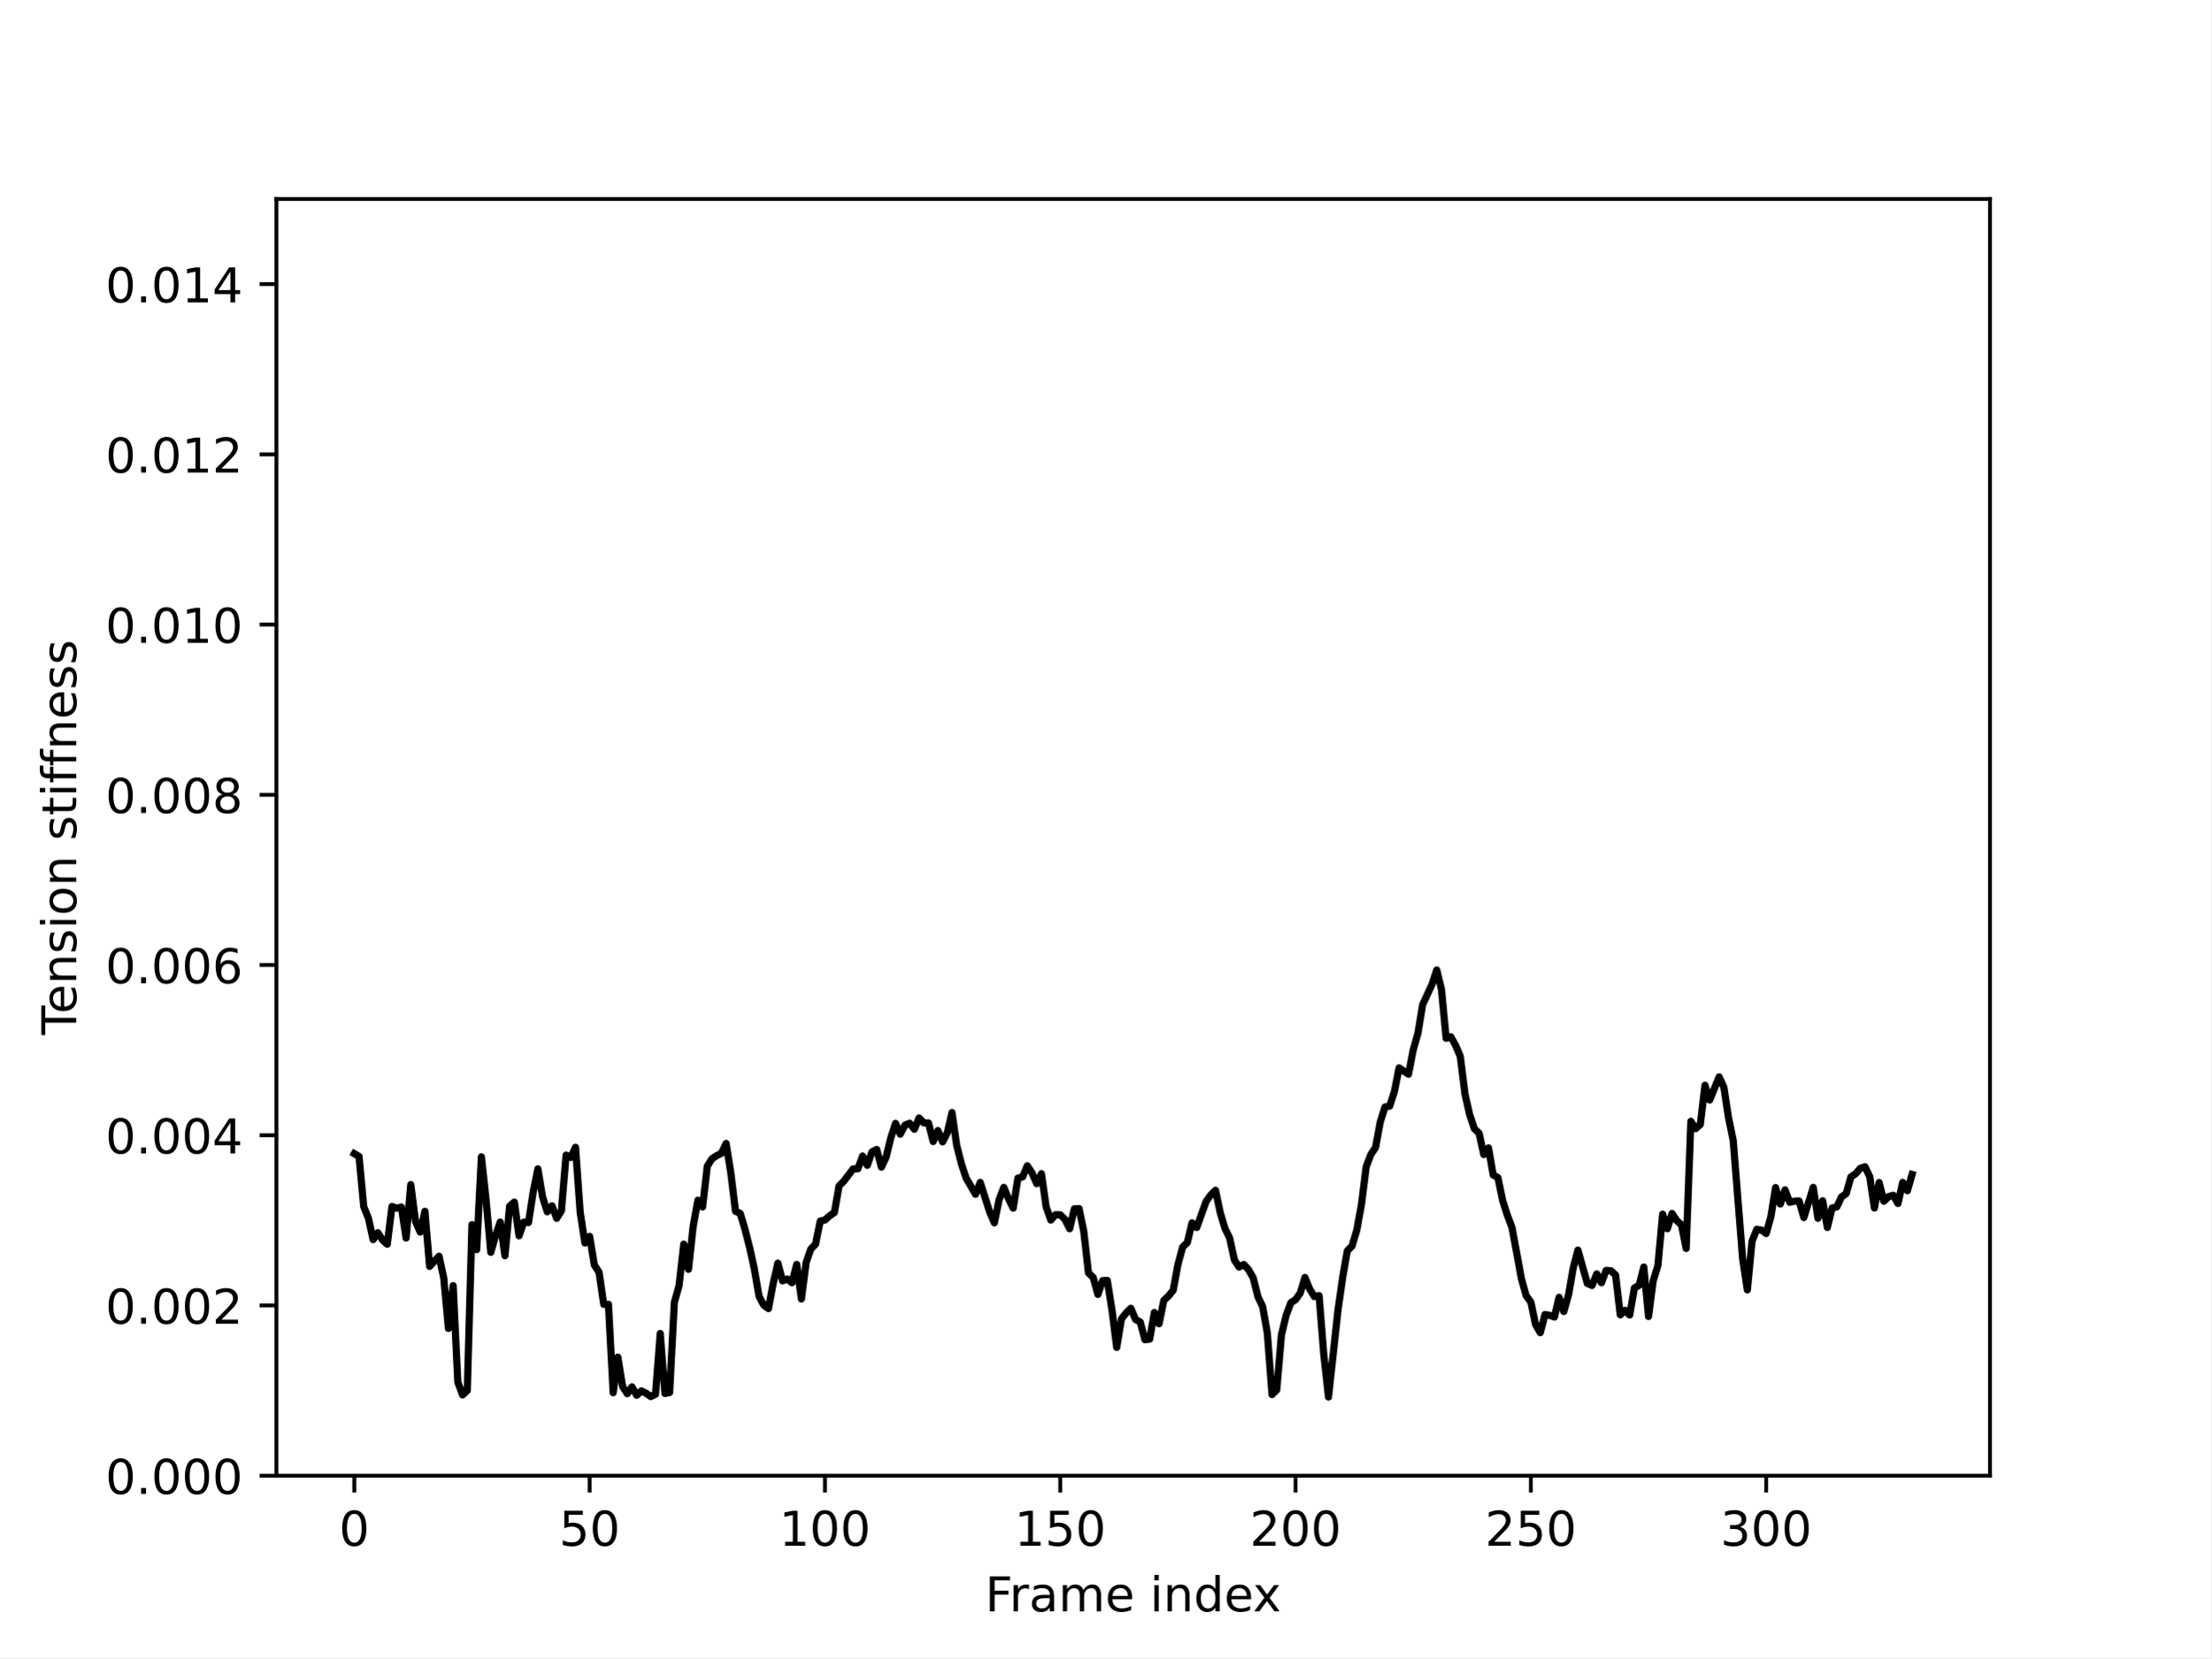
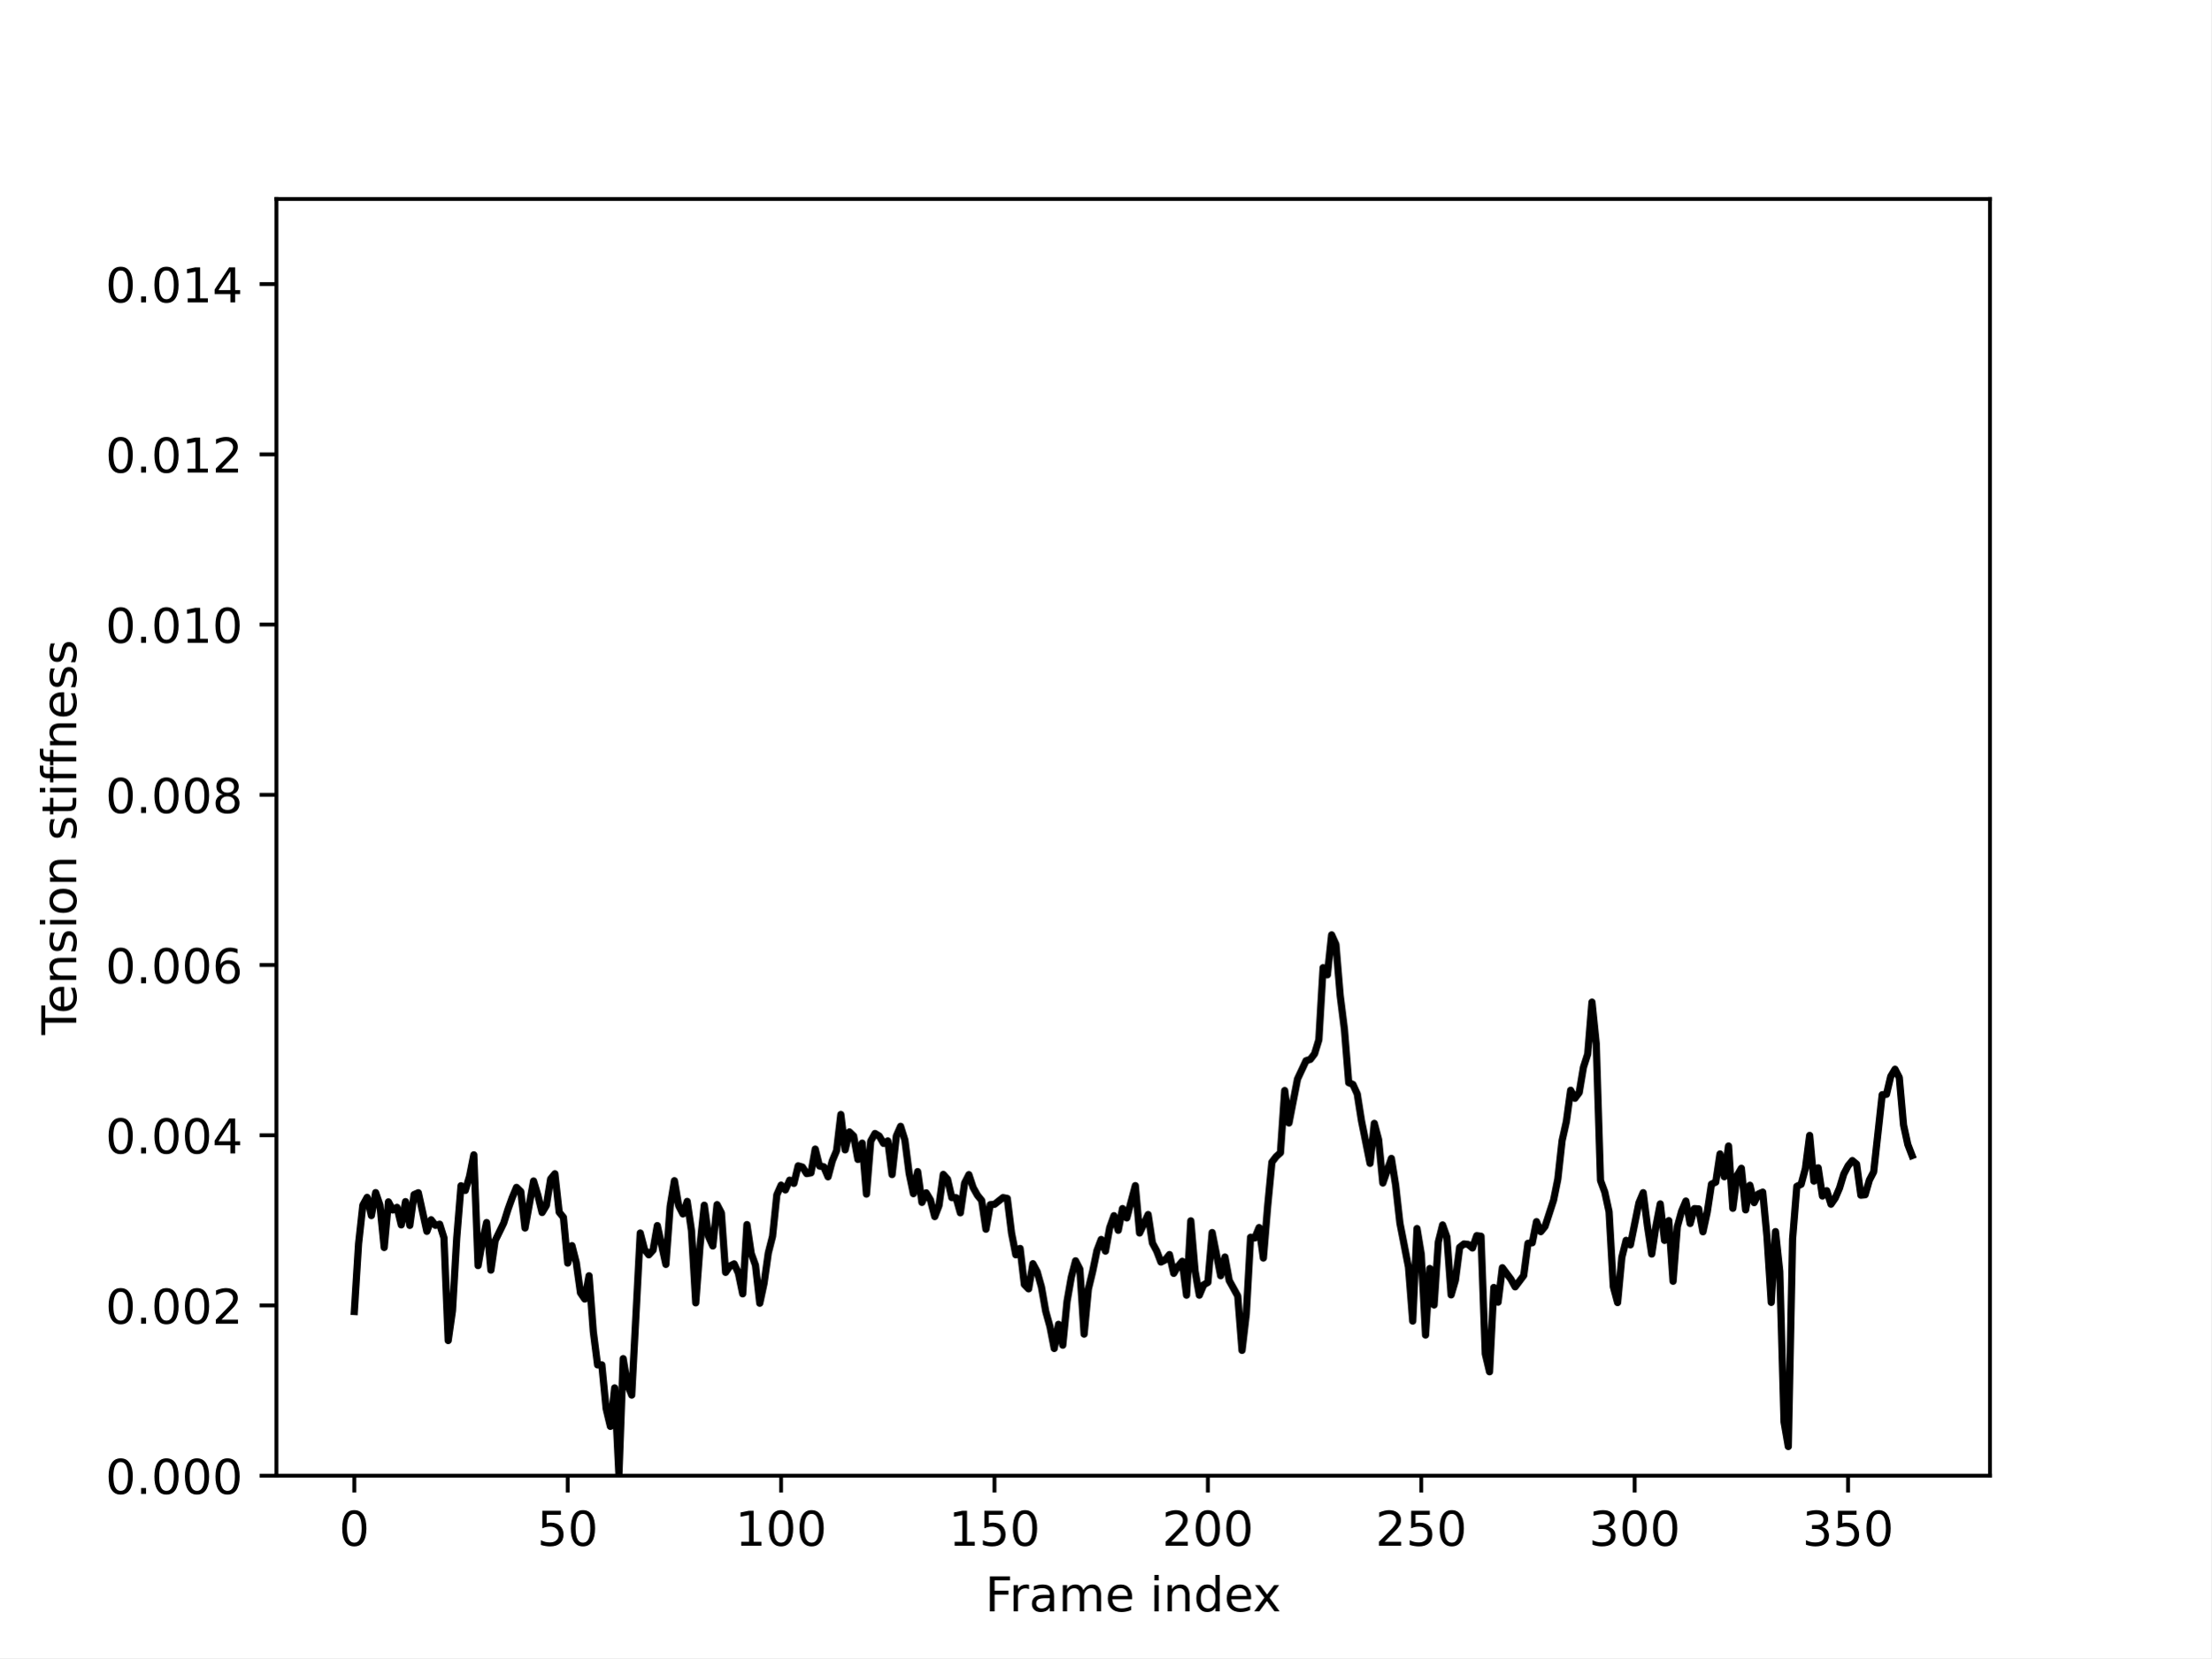
<svg xmlns="http://www.w3.org/2000/svg" xmlns:xlink="http://www.w3.org/1999/xlink" width="460.8pt" height="345.6pt" viewBox="0 0 460.8 345.6" version="1.1">
  <defs>
    <style type="text/css">*{stroke-linejoin: round; stroke-linecap: butt}</style>
  </defs>
  <g id="figure_1">
    <g id="patch_1">
      <path d="M 0 345.6  L 460.8 345.6  L 460.8 0  L 0 0  z " style="fill: #ffffff" />
    </g>
    <g id="axes_1">
      <g id="patch_2">
        <path d="M 57.6 307.584  L 414.72 307.584  L 414.72 41.472  L 57.6 41.472  z " style="fill: #ffffff" />
      </g>
      <g id="matplotlib.axis_1">
        <g id="xtick_1">
          <g id="line2d_1">
            <defs>
-               <path id="me84c35d1a1" d="M 0 0  L 0 3.5  " style="stroke: #000000; stroke-width: 0.8" />
+               <path id="mb90043ac87" d="M 0 0  L 0 3.5  " style="stroke: #000000; stroke-width: 0.8" />
            </defs>
            <g>
-               <use xlink:href="#me84c35d1a1" x="73.833" y="307.584" style="stroke: #000000; stroke-width: 0.8" />
+               <use xlink:href="#mb90043ac87" x="73.833" y="307.584" style="stroke: #000000; stroke-width: 0.8" />
            </g>
          </g>
          <g id="text_1">
            <g transform="translate(70.65148 322.1824) scale(0.1 -0.1)">
              <defs>
                <path id="DejaVuSans-30" d="M 2034 4250  Q 1547 4250 1301 3770  Q 1056 3291 1056 2328  Q 1056 1369 1301 889  Q 1547 409 2034 409  Q 2525 409 2770 889  Q 3016 1369 3016 2328  Q 3016 3291 2770 3770  Q 2525 4250 2034 4250  z M 2034 4750  Q 2819 4750 3233 4129  Q 3647 3509 3647 2328  Q 3647 1150 3233 529  Q 2819 -91 2034 -91  Q 1250 -91 836 529  Q 422 1150 422 2328  Q 422 3509 836 4129  Q 1250 4750 2034 4750  z " transform="scale(0.015625)" />
              </defs>
              <use xlink:href="#DejaVuSans-30" />
            </g>
          </g>
        </g>
        <g id="xtick_2">
          <g id="line2d_2">
            <g>
-               <use xlink:href="#me84c35d1a1" x="122.874" y="307.584" style="stroke: #000000; stroke-width: 0.8" />
+               <use xlink:href="#mb90043ac87" x="118.306" y="307.584" style="stroke: #000000; stroke-width: 0.8" />
            </g>
          </g>
          <g id="text_2">
-             <g transform="translate(116.5117 322.1824) scale(0.1 -0.1)">
+             <g transform="translate(111.9435 322.1824) scale(0.1 -0.1)">
              <defs>
                <path id="DejaVuSans-35" d="M 691 4666  L 3169 4666  L 3169 4134  L 1269 4134  L 1269 2991  Q 1406 3038 1543 3061  Q 1681 3084 1819 3084  Q 2600 3084 3056 2656  Q 3513 2228 3513 1497  Q 3513 744 3044 326  Q 2575 -91 1722 -91  Q 1428 -91 1123 -41  Q 819 9 494 109  L 494 744  Q 775 591 1075 516  Q 1375 441 1709 441  Q 2250 441 2565 725  Q 2881 1009 2881 1497  Q 2881 1984 2565 2268  Q 2250 2553 1709 2553  Q 1456 2553 1204 2497  Q 953 2441 691 2322  L 691 4666  z " transform="scale(0.015625)" />
              </defs>
              <use xlink:href="#DejaVuSans-35" />
              <use xlink:href="#DejaVuSans-30" x="63.623" />
            </g>
          </g>
        </g>
        <g id="xtick_3">
          <g id="line2d_3">
            <g>
-               <use xlink:href="#me84c35d1a1" x="171.916" y="307.584" style="stroke: #000000; stroke-width: 0.8" />
+               <use xlink:href="#mb90043ac87" x="162.779" y="307.584" style="stroke: #000000; stroke-width: 0.8" />
            </g>
          </g>
          <g id="text_3">
-             <g transform="translate(162.3719 322.1824) scale(0.1 -0.1)">
+             <g transform="translate(153.2354 322.1824) scale(0.1 -0.1)">
              <defs>
                <path id="DejaVuSans-31" d="M 794 531  L 1825 531  L 1825 4091  L 703 3866  L 703 4441  L 1819 4666  L 2450 4666  L 2450 531  L 3481 531  L 3481 0  L 794 0  L 794 531  z " transform="scale(0.015625)" />
              </defs>
              <use xlink:href="#DejaVuSans-31" />
              <use xlink:href="#DejaVuSans-30" x="63.623" />
              <use xlink:href="#DejaVuSans-30" x="127.246" />
            </g>
          </g>
        </g>
        <g id="xtick_4">
          <g id="line2d_4">
            <g>
-               <use xlink:href="#me84c35d1a1" x="220.957" y="307.584" style="stroke: #000000; stroke-width: 0.8" />
+               <use xlink:href="#mb90043ac87" x="207.252" y="307.584" style="stroke: #000000; stroke-width: 0.8" />
            </g>
          </g>
          <g id="text_4">
-             <g transform="translate(211.4134 322.1824) scale(0.1 -0.1)">
+             <g transform="translate(197.7087 322.1824) scale(0.1 -0.1)">
              <use xlink:href="#DejaVuSans-31" />
              <use xlink:href="#DejaVuSans-35" x="63.623" />
              <use xlink:href="#DejaVuSans-30" x="127.246" />
            </g>
          </g>
        </g>
        <g id="xtick_5">
          <g id="line2d_5">
            <g>
-               <use xlink:href="#me84c35d1a1" x="269.999" y="307.584" style="stroke: #000000; stroke-width: 0.8" />
+               <use xlink:href="#mb90043ac87" x="251.726" y="307.584" style="stroke: #000000; stroke-width: 0.8" />
            </g>
          </g>
          <g id="text_5">
-             <g transform="translate(260.4549 322.1824) scale(0.1 -0.1)">
+             <g transform="translate(242.1819 322.1824) scale(0.1 -0.1)">
              <defs>
                <path id="DejaVuSans-32" d="M 1228 531  L 3431 531  L 3431 0  L 469 0  L 469 531  Q 828 903 1448 1529  Q 2069 2156 2228 2338  Q 2531 2678 2651 2914  Q 2772 3150 2772 3378  Q 2772 3750 2511 3984  Q 2250 4219 1831 4219  Q 1534 4219 1204 4116  Q 875 4013 500 3803  L 500 4441  Q 881 4594 1212 4672  Q 1544 4750 1819 4750  Q 2544 4750 2975 4387  Q 3406 4025 3406 3419  Q 3406 3131 3298 2873  Q 3191 2616 2906 2266  Q 2828 2175 2409 1742  Q 1991 1309 1228 531  z " transform="scale(0.015625)" />
              </defs>
              <use xlink:href="#DejaVuSans-32" />
              <use xlink:href="#DejaVuSans-30" x="63.623" />
              <use xlink:href="#DejaVuSans-30" x="127.246" />
            </g>
          </g>
        </g>
        <g id="xtick_6">
          <g id="line2d_6">
            <g>
-               <use xlink:href="#me84c35d1a1" x="319.04" y="307.584" style="stroke: #000000; stroke-width: 0.8" />
+               <use xlink:href="#mb90043ac87" x="296.199" y="307.584" style="stroke: #000000; stroke-width: 0.8" />
            </g>
          </g>
          <g id="text_6">
-             <g transform="translate(309.4963 322.1824) scale(0.1 -0.1)">
+             <g transform="translate(286.6551 322.1824) scale(0.1 -0.1)">
              <use xlink:href="#DejaVuSans-32" />
              <use xlink:href="#DejaVuSans-35" x="63.623" />
              <use xlink:href="#DejaVuSans-30" x="127.246" />
            </g>
          </g>
        </g>
        <g id="xtick_7">
          <g id="line2d_7">
            <g>
-               <use xlink:href="#me84c35d1a1" x="368.082" y="307.584" style="stroke: #000000; stroke-width: 0.8" />
+               <use xlink:href="#mb90043ac87" x="340.672" y="307.584" style="stroke: #000000; stroke-width: 0.8" />
            </g>
          </g>
          <g id="text_7">
-             <g transform="translate(358.5378 322.1824) scale(0.1 -0.1)">
+             <g transform="translate(331.1283 322.1824) scale(0.1 -0.1)">
              <defs>
                <path id="DejaVuSans-33" d="M 2597 2516  Q 3050 2419 3304 2112  Q 3559 1806 3559 1356  Q 3559 666 3084 287  Q 2609 -91 1734 -91  Q 1441 -91 1130 -33  Q 819 25 488 141  L 488 750  Q 750 597 1062 519  Q 1375 441 1716 441  Q 2309 441 2620 675  Q 2931 909 2931 1356  Q 2931 1769 2642 2001  Q 2353 2234 1838 2234  L 1294 2234  L 1294 2753  L 1863 2753  Q 2328 2753 2575 2939  Q 2822 3125 2822 3475  Q 2822 3834 2567 4026  Q 2313 4219 1838 4219  Q 1578 4219 1281 4162  Q 984 4106 628 3988  L 628 4550  Q 988 4650 1302 4700  Q 1616 4750 1894 4750  Q 2613 4750 3031 4423  Q 3450 4097 3450 3541  Q 3450 3153 3228 2886  Q 3006 2619 2597 2516  z " transform="scale(0.015625)" />
              </defs>
              <use xlink:href="#DejaVuSans-33" />
              <use xlink:href="#DejaVuSans-30" x="63.623" />
              <use xlink:href="#DejaVuSans-30" x="127.246" />
            </g>
          </g>
        </g>
-         <g id="text_8">
+         <g id="xtick_8">
+           <g id="line2d_8">
+             <g>
+               <use xlink:href="#mb90043ac87" x="385.145" y="307.584" style="stroke: #000000; stroke-width: 0.8" />
+             </g>
+           </g>
+           <g id="text_8">
+             <g transform="translate(375.6016 322.1824) scale(0.1 -0.1)">
+               <use xlink:href="#DejaVuSans-33" />
+               <use xlink:href="#DejaVuSans-35" x="63.623" />
+               <use xlink:href="#DejaVuSans-30" x="127.246" />
+             </g>
+           </g>
+         </g>
+         <g id="text_9">
          <g transform="translate(205.3108 335.8606) scale(0.1 -0.1)">
            <defs>
              <path id="DejaVuSans-46" d="M 628 4666  L 3309 4666  L 3309 4134  L 1259 4134  L 1259 2759  L 3109 2759  L 3109 2228  L 1259 2228  L 1259 0  L 628 0  L 628 4666  z " transform="scale(0.015625)" />
              <path id="DejaVuSans-72" d="M 2631 2963  Q 2534 3019 2420 3045  Q 2306 3072 2169 3072  Q 1681 3072 1420 2755  Q 1159 2438 1159 1844  L 1159 0  L 581 0  L 581 3500  L 1159 3500  L 1159 2956  Q 1341 3275 1631 3429  Q 1922 3584 2338 3584  Q 2397 3584 2469 3576  Q 2541 3569 2628 3553  L 2631 2963  z " transform="scale(0.015625)" />
              <path id="DejaVuSans-61" d="M 2194 1759  Q 1497 1759 1228 1600  Q 959 1441 959 1056  Q 959 750 1161 570  Q 1363 391 1709 391  Q 2188 391 2477 730  Q 2766 1069 2766 1631  L 2766 1759  L 2194 1759  z M 3341 1997  L 3341 0  L 2766 0  L 2766 531  Q 2569 213 2275 61  Q 1981 -91 1556 -91  Q 1019 -91 701 211  Q 384 513 384 1019  Q 384 1609 779 1909  Q 1175 2209 1959 2209  L 2766 2209  L 2766 2266  Q 2766 2663 2505 2880  Q 2244 3097 1772 3097  Q 1472 3097 1187 3025  Q 903 2953 641 2809  L 641 3341  Q 956 3463 1253 3523  Q 1550 3584 1831 3584  Q 2591 3584 2966 3190  Q 3341 2797 3341 1997  z " transform="scale(0.015625)" />
              <path id="DejaVuSans-6d" d="M 3328 2828  Q 3544 3216 3844 3400  Q 4144 3584 4550 3584  Q 5097 3584 5394 3201  Q 5691 2819 5691 2113  L 5691 0  L 5113 0  L 5113 2094  Q 5113 2597 4934 2840  Q 4756 3084 4391 3084  Q 3944 3084 3684 2787  Q 3425 2491 3425 1978  L 3425 0  L 2847 0  L 2847 2094  Q 2847 2600 2669 2842  Q 2491 3084 2119 3084  Q 1678 3084 1418 2786  Q 1159 2488 1159 1978  L 1159 0  L 581 0  L 581 3500  L 1159 3500  L 1159 2956  Q 1356 3278 1631 3431  Q 1906 3584 2284 3584  Q 2666 3584 2933 3390  Q 3200 3197 3328 2828  z " transform="scale(0.015625)" />
              <path id="DejaVuSans-65" d="M 3597 1894  L 3597 1613  L 953 1613  Q 991 1019 1311 708  Q 1631 397 2203 397  Q 2534 397 2845 478  Q 3156 559 3463 722  L 3463 178  Q 3153 47 2828 -22  Q 2503 -91 2169 -91  Q 1331 -91 842 396  Q 353 884 353 1716  Q 353 2575 817 3079  Q 1281 3584 2069 3584  Q 2775 3584 3186 3129  Q 3597 2675 3597 1894  z M 3022 2063  Q 3016 2534 2758 2815  Q 2500 3097 2075 3097  Q 1594 3097 1305 2825  Q 1016 2553 972 2059  L 3022 2063  z " transform="scale(0.015625)" />
              <path id="DejaVuSans-20" transform="scale(0.015625)" />
              <path id="DejaVuSans-69" d="M 603 3500  L 1178 3500  L 1178 0  L 603 0  L 603 3500  z M 603 4863  L 1178 4863  L 1178 4134  L 603 4134  L 603 4863  z " transform="scale(0.015625)" />
              <path id="DejaVuSans-6e" d="M 3513 2113  L 3513 0  L 2938 0  L 2938 2094  Q 2938 2591 2744 2837  Q 2550 3084 2163 3084  Q 1697 3084 1428 2787  Q 1159 2491 1159 1978  L 1159 0  L 581 0  L 581 3500  L 1159 3500  L 1159 2956  Q 1366 3272 1645 3428  Q 1925 3584 2291 3584  Q 2894 3584 3203 3211  Q 3513 2838 3513 2113  z " transform="scale(0.015625)" />
              <path id="DejaVuSans-64" d="M 2906 2969  L 2906 4863  L 3481 4863  L 3481 0  L 2906 0  L 2906 525  Q 2725 213 2448 61  Q 2172 -91 1784 -91  Q 1150 -91 751 415  Q 353 922 353 1747  Q 353 2572 751 3078  Q 1150 3584 1784 3584  Q 2172 3584 2448 3432  Q 2725 3281 2906 2969  z M 947 1747  Q 947 1113 1208 752  Q 1469 391 1925 391  Q 2381 391 2643 752  Q 2906 1113 2906 1747  Q 2906 2381 2643 2742  Q 2381 3103 1925 3103  Q 1469 3103 1208 2742  Q 947 2381 947 1747  z " transform="scale(0.015625)" />
              <path id="DejaVuSans-78" d="M 3513 3500  L 2247 1797  L 3578 0  L 2900 0  L 1881 1375  L 863 0  L 184 0  L 1544 1831  L 300 3500  L 978 3500  L 1906 2253  L 2834 3500  L 3513 3500  z " transform="scale(0.015625)" />
            </defs>
            <use xlink:href="#DejaVuSans-46" />
            <use xlink:href="#DejaVuSans-72" x="50.27" />
            <use xlink:href="#DejaVuSans-61" x="91.383" />
            <use xlink:href="#DejaVuSans-6d" x="152.662" />
            <use xlink:href="#DejaVuSans-65" x="250.074" />
            <use xlink:href="#DejaVuSans-20" x="311.598" />
            <use xlink:href="#DejaVuSans-69" x="343.385" />
            <use xlink:href="#DejaVuSans-6e" x="371.168" />
            <use xlink:href="#DejaVuSans-64" x="434.547" />
            <use xlink:href="#DejaVuSans-65" x="498.023" />
            <use xlink:href="#DejaVuSans-78" x="557.797" />
          </g>
        </g>
      </g>
      <g id="matplotlib.axis_2">
        <g id="ytick_1">
-           <g id="line2d_8">
+           <g id="line2d_9">
            <defs>
-               <path id="m20e1a0b285" d="M 0 0  L -3.5 0  " style="stroke: #000000; stroke-width: 0.8" />
+               <path id="m36bd3b1e9b" d="M 0 0  L -3.5 0  " style="stroke: #000000; stroke-width: 0.8" />
            </defs>
            <g>
-               <use xlink:href="#m20e1a0b285" x="57.6" y="307.584" style="stroke: #000000; stroke-width: 0.8" />
-             </g>
-           </g>
-           <g id="text_9">
+               <use xlink:href="#m36bd3b1e9b" x="57.6" y="307.584" style="stroke: #000000; stroke-width: 0.8" />
+             </g>
+           </g>
+           <g id="text_10">
            <g transform="translate(21.97188 311.3832) scale(0.1 -0.1)">
              <defs>
                <path id="DejaVuSans-2e" d="M 684 794  L 1344 794  L 1344 0  L 684 0  L 684 794  z " transform="scale(0.015625)" />
              </defs>
              <use xlink:href="#DejaVuSans-30" />
              <use xlink:href="#DejaVuSans-2e" x="63.623" />
              <use xlink:href="#DejaVuSans-30" x="95.41" />
              <use xlink:href="#DejaVuSans-30" x="159.033" />
              <use xlink:href="#DejaVuSans-30" x="222.656" />
            </g>
          </g>
        </g>
        <g id="ytick_2">
-           <g id="line2d_9">
-             <g>
-               <use xlink:href="#m20e1a0b285" x="57.6" y="272.102" style="stroke: #000000; stroke-width: 0.8" />
-             </g>
-           </g>
-           <g id="text_10">
+           <g id="line2d_10">
+             <g>
+               <use xlink:href="#m36bd3b1e9b" x="57.6" y="272.102" style="stroke: #000000; stroke-width: 0.8" />
+             </g>
+           </g>
+           <g id="text_11">
            <g transform="translate(21.97188 275.9016) scale(0.1 -0.1)">
              <use xlink:href="#DejaVuSans-30" />
              <use xlink:href="#DejaVuSans-2e" x="63.623" />
              <use xlink:href="#DejaVuSans-30" x="95.41" />
              <use xlink:href="#DejaVuSans-30" x="159.033" />
              <use xlink:href="#DejaVuSans-32" x="222.656" />
            </g>
          </g>
        </g>
        <g id="ytick_3">
-           <g id="line2d_10">
-             <g>
-               <use xlink:href="#m20e1a0b285" x="57.6" y="236.621" style="stroke: #000000; stroke-width: 0.8" />
-             </g>
-           </g>
-           <g id="text_11">
+           <g id="line2d_11">
+             <g>
+               <use xlink:href="#m36bd3b1e9b" x="57.6" y="236.621" style="stroke: #000000; stroke-width: 0.8" />
+             </g>
+           </g>
+           <g id="text_12">
            <g transform="translate(21.97188 240.42) scale(0.1 -0.1)">
              <defs>
                <path id="DejaVuSans-34" d="M 2419 4116  L 825 1625  L 2419 1625  L 2419 4116  z M 2253 4666  L 3047 4666  L 3047 1625  L 3713 1625  L 3713 1100  L 3047 1100  L 3047 0  L 2419 0  L 2419 1100  L 313 1100  L 313 1709  L 2253 4666  z " transform="scale(0.015625)" />
              </defs>
              <use xlink:href="#DejaVuSans-30" />
              <use xlink:href="#DejaVuSans-2e" x="63.623" />
              <use xlink:href="#DejaVuSans-30" x="95.41" />
              <use xlink:href="#DejaVuSans-30" x="159.033" />
              <use xlink:href="#DejaVuSans-34" x="222.656" />
            </g>
          </g>
        </g>
        <g id="ytick_4">
-           <g id="line2d_11">
-             <g>
-               <use xlink:href="#m20e1a0b285" x="57.6" y="201.139" style="stroke: #000000; stroke-width: 0.8" />
-             </g>
-           </g>
-           <g id="text_12">
+           <g id="line2d_12">
+             <g>
+               <use xlink:href="#m36bd3b1e9b" x="57.6" y="201.139" style="stroke: #000000; stroke-width: 0.8" />
+             </g>
+           </g>
+           <g id="text_13">
            <g transform="translate(21.97188 204.9384) scale(0.1 -0.1)">
              <defs>
                <path id="DejaVuSans-36" d="M 2113 2584  Q 1688 2584 1439 2293  Q 1191 2003 1191 1497  Q 1191 994 1439 701  Q 1688 409 2113 409  Q 2538 409 2786 701  Q 3034 994 3034 1497  Q 3034 2003 2786 2293  Q 2538 2584 2113 2584  z M 3366 4563  L 3366 3988  Q 3128 4100 2886 4159  Q 2644 4219 2406 4219  Q 1781 4219 1451 3797  Q 1122 3375 1075 2522  Q 1259 2794 1537 2939  Q 1816 3084 2150 3084  Q 2853 3084 3261 2657  Q 3669 2231 3669 1497  Q 3669 778 3244 343  Q 2819 -91 2113 -91  Q 1303 -91 875 529  Q 447 1150 447 2328  Q 447 3434 972 4092  Q 1497 4750 2381 4750  Q 2619 4750 2861 4703  Q 3103 4656 3366 4563  z " transform="scale(0.015625)" />
              </defs>
              <use xlink:href="#DejaVuSans-30" />
              <use xlink:href="#DejaVuSans-2e" x="63.623" />
              <use xlink:href="#DejaVuSans-30" x="95.41" />
              <use xlink:href="#DejaVuSans-30" x="159.033" />
              <use xlink:href="#DejaVuSans-36" x="222.656" />
            </g>
          </g>
        </g>
        <g id="ytick_5">
-           <g id="line2d_12">
-             <g>
-               <use xlink:href="#m20e1a0b285" x="57.6" y="165.658" style="stroke: #000000; stroke-width: 0.8" />
-             </g>
-           </g>
-           <g id="text_13">
+           <g id="line2d_13">
+             <g>
+               <use xlink:href="#m36bd3b1e9b" x="57.6" y="165.658" style="stroke: #000000; stroke-width: 0.8" />
+             </g>
+           </g>
+           <g id="text_14">
            <g transform="translate(21.97188 169.4568) scale(0.1 -0.1)">
              <defs>
                <path id="DejaVuSans-38" d="M 2034 2216  Q 1584 2216 1326 1975  Q 1069 1734 1069 1313  Q 1069 891 1326 650  Q 1584 409 2034 409  Q 2484 409 2743 651  Q 3003 894 3003 1313  Q 3003 1734 2745 1975  Q 2488 2216 2034 2216  z M 1403 2484  Q 997 2584 770 2862  Q 544 3141 544 3541  Q 544 4100 942 4425  Q 1341 4750 2034 4750  Q 2731 4750 3128 4425  Q 3525 4100 3525 3541  Q 3525 3141 3298 2862  Q 3072 2584 2669 2484  Q 3125 2378 3379 2068  Q 3634 1759 3634 1313  Q 3634 634 3220 271  Q 2806 -91 2034 -91  Q 1263 -91 848 271  Q 434 634 434 1313  Q 434 1759 690 2068  Q 947 2378 1403 2484  z M 1172 3481  Q 1172 3119 1398 2916  Q 1625 2713 2034 2713  Q 2441 2713 2670 2916  Q 2900 3119 2900 3481  Q 2900 3844 2670 4047  Q 2441 4250 2034 4250  Q 1625 4250 1398 4047  Q 1172 3844 1172 3481  z " transform="scale(0.015625)" />
              </defs>
              <use xlink:href="#DejaVuSans-30" />
              <use xlink:href="#DejaVuSans-2e" x="63.623" />
              <use xlink:href="#DejaVuSans-30" x="95.41" />
              <use xlink:href="#DejaVuSans-30" x="159.033" />
              <use xlink:href="#DejaVuSans-38" x="222.656" />
            </g>
          </g>
        </g>
        <g id="ytick_6">
-           <g id="line2d_13">
-             <g>
-               <use xlink:href="#m20e1a0b285" x="57.6" y="130.176" style="stroke: #000000; stroke-width: 0.8" />
-             </g>
-           </g>
-           <g id="text_14">
+           <g id="line2d_14">
+             <g>
+               <use xlink:href="#m36bd3b1e9b" x="57.6" y="130.176" style="stroke: #000000; stroke-width: 0.8" />
+             </g>
+           </g>
+           <g id="text_15">
            <g transform="translate(21.97188 133.9752) scale(0.1 -0.1)">
              <use xlink:href="#DejaVuSans-30" />
              <use xlink:href="#DejaVuSans-2e" x="63.623" />
              <use xlink:href="#DejaVuSans-30" x="95.41" />
              <use xlink:href="#DejaVuSans-31" x="159.033" />
              <use xlink:href="#DejaVuSans-30" x="222.656" />
            </g>
          </g>
        </g>
        <g id="ytick_7">
-           <g id="line2d_14">
-             <g>
-               <use xlink:href="#m20e1a0b285" x="57.6" y="94.694" style="stroke: #000000; stroke-width: 0.8" />
-             </g>
-           </g>
-           <g id="text_15">
+           <g id="line2d_15">
+             <g>
+               <use xlink:href="#m36bd3b1e9b" x="57.6" y="94.694" style="stroke: #000000; stroke-width: 0.8" />
+             </g>
+           </g>
+           <g id="text_16">
            <g transform="translate(21.97188 98.49362) scale(0.1 -0.1)">
              <use xlink:href="#DejaVuSans-30" />
              <use xlink:href="#DejaVuSans-2e" x="63.623" />
              <use xlink:href="#DejaVuSans-30" x="95.41" />
              <use xlink:href="#DejaVuSans-31" x="159.033" />
              <use xlink:href="#DejaVuSans-32" x="222.656" />
            </g>
          </g>
        </g>
        <g id="ytick_8">
-           <g id="line2d_15">
-             <g>
-               <use xlink:href="#m20e1a0b285" x="57.6" y="59.213" style="stroke: #000000; stroke-width: 0.8" />
-             </g>
-           </g>
-           <g id="text_16">
+           <g id="line2d_16">
+             <g>
+               <use xlink:href="#m36bd3b1e9b" x="57.6" y="59.213" style="stroke: #000000; stroke-width: 0.8" />
+             </g>
+           </g>
+           <g id="text_17">
            <g transform="translate(21.97188 63.01202) scale(0.1 -0.1)">
              <use xlink:href="#DejaVuSans-30" />
              <use xlink:href="#DejaVuSans-2e" x="63.623" />
              <use xlink:href="#DejaVuSans-30" x="95.41" />
              <use xlink:href="#DejaVuSans-31" x="159.033" />
              <use xlink:href="#DejaVuSans-34" x="222.656" />
            </g>
          </g>
        </g>
-         <g id="text_17">
+         <g id="text_18">
          <g transform="translate(15.89219 215.7171) rotate(-90) scale(0.1 -0.1)">
            <defs>
              <path id="DejaVuSans-54" d="M -19 4666  L 3928 4666  L 3928 4134  L 2272 4134  L 2272 0  L 1638 0  L 1638 4134  L -19 4134  L -19 4666  z " transform="scale(0.015625)" />
              <path id="DejaVuSans-73" d="M 2834 3397  L 2834 2853  Q 2591 2978 2328 3040  Q 2066 3103 1784 3103  Q 1356 3103 1142 2972  Q 928 2841 928 2578  Q 928 2378 1081 2264  Q 1234 2150 1697 2047  L 1894 2003  Q 2506 1872 2764 1633  Q 3022 1394 3022 966  Q 3022 478 2636 193  Q 2250 -91 1575 -91  Q 1294 -91 989 -36  Q 684 19 347 128  L 347 722  Q 666 556 975 473  Q 1284 391 1588 391  Q 1994 391 2212 530  Q 2431 669 2431 922  Q 2431 1156 2273 1281  Q 2116 1406 1581 1522  L 1381 1569  Q 847 1681 609 1914  Q 372 2147 372 2553  Q 372 3047 722 3315  Q 1072 3584 1716 3584  Q 2034 3584 2315 3537  Q 2597 3491 2834 3397  z " transform="scale(0.015625)" />
              <path id="DejaVuSans-6f" d="M 1959 3097  Q 1497 3097 1228 2736  Q 959 2375 959 1747  Q 959 1119 1226 758  Q 1494 397 1959 397  Q 2419 397 2687 759  Q 2956 1122 2956 1747  Q 2956 2369 2687 2733  Q 2419 3097 1959 3097  z M 1959 3584  Q 2709 3584 3137 3096  Q 3566 2609 3566 1747  Q 3566 888 3137 398  Q 2709 -91 1959 -91  Q 1206 -91 779 398  Q 353 888 353 1747  Q 353 2609 779 3096  Q 1206 3584 1959 3584  z " transform="scale(0.015625)" />
              <path id="DejaVuSans-74" d="M 1172 4494  L 1172 3500  L 2356 3500  L 2356 3053  L 1172 3053  L 1172 1153  Q 1172 725 1289 603  Q 1406 481 1766 481  L 2356 481  L 2356 0  L 1766 0  Q 1100 0 847 248  Q 594 497 594 1153  L 594 3053  L 172 3053  L 172 3500  L 594 3500  L 594 4494  L 1172 4494  z " transform="scale(0.015625)" />
              <path id="DejaVuSans-66" d="M 2375 4863  L 2375 4384  L 1825 4384  Q 1516 4384 1395 4259  Q 1275 4134 1275 3809  L 1275 3500  L 2222 3500  L 2222 3053  L 1275 3053  L 1275 0  L 697 0  L 697 3053  L 147 3053  L 147 3500  L 697 3500  L 697 3744  Q 697 4328 969 4595  Q 1241 4863 1831 4863  L 2375 4863  z " transform="scale(0.015625)" />
            </defs>
            <use xlink:href="#DejaVuSans-54" />
            <use xlink:href="#DejaVuSans-65" x="44.084" />
            <use xlink:href="#DejaVuSans-6e" x="105.607" />
            <use xlink:href="#DejaVuSans-73" x="168.986" />
            <use xlink:href="#DejaVuSans-69" x="221.086" />
            <use xlink:href="#DejaVuSans-6f" x="248.869" />
            <use xlink:href="#DejaVuSans-6e" x="310.051" />
            <use xlink:href="#DejaVuSans-20" x="373.43" />
            <use xlink:href="#DejaVuSans-73" x="405.217" />
            <use xlink:href="#DejaVuSans-74" x="457.316" />
            <use xlink:href="#DejaVuSans-69" x="496.525" />
            <use xlink:href="#DejaVuSans-66" x="524.309" />
            <use xlink:href="#DejaVuSans-66" x="559.514" />
            <use xlink:href="#DejaVuSans-6e" x="594.719" />
            <use xlink:href="#DejaVuSans-65" x="658.098" />
            <use xlink:href="#DejaVuSans-73" x="719.621" />
            <use xlink:href="#DejaVuSans-73" x="771.721" />
          </g>
        </g>
      </g>
-       <g id="line2d_16">
-         <path d="M 73.833 240.466  L 74.814 241.034  L 75.794 251.491  L 76.775 253.941  L 77.756 258.374  L 78.737 256.939  L 79.718 258.449  L 80.699 259.34  L 81.679 251.482  L 82.66 251.824  L 83.641 251.602  L 84.622 258.046  L 85.603 246.915  L 86.584 254.574  L 87.564 256.808  L 88.545 252.48  L 89.526 263.958  L 91.488 261.831  L 92.468 266.355  L 93.449 276.889  L 94.43 267.97  L 95.411 288.106  L 96.392 290.745  L 97.373 289.839  L 98.353 255.268  L 99.334 260.463  L 100.315 241.129  L 101.296 250.132  L 102.277 261.027  L 103.258 257.554  L 104.238 254.723  L 105.219 261.739  L 106.2 251.414  L 107.181 250.552  L 108.162 257.585  L 109.143 254.741  L 110.123 254.829  L 111.104 248.504  L 112.085 243.632  L 113.066 249.48  L 114.047 252.579  L 115.028 251.33  L 116.008 253.941  L 116.989 252.36  L 117.97 240.764  L 118.951 241.244  L 119.932 239.14  L 120.913 252.754  L 121.893 259.087  L 122.874 257.706  L 123.855 263.656  L 124.836 265.184  L 125.817 271.877  L 126.798 271.861  L 127.778 290.285  L 128.759 282.873  L 129.74 288.982  L 130.721 290.491  L 131.702 289.066  L 132.682 290.82  L 133.663 289.908  L 134.644 290.406  L 135.625 291.093  L 136.606 290.6  L 137.587 277.949  L 138.567 290.445  L 139.548 290.243  L 140.529 271.456  L 141.51 267.97  L 142.491 259.328  L 143.472 264.568  L 144.452 255.616  L 145.433 250.167  L 146.414 251.571  L 147.395 243.071  L 148.376 241.514  L 149.357 240.883  L 150.337 240.387  L 151.318 238.34  L 152.299 244.459  L 153.28 252.46  L 154.261 252.924  L 155.242 256.186  L 156.222 260.043  L 157.203 264.493  L 158.184 270.218  L 159.165 272.041  L 160.146 272.758  L 161.127 267.504  L 162.107 263.284  L 163.088 266.978  L 164.069 266.589  L 165.05 267.369  L 166.031 263.547  L 167.012 270.745  L 167.992 263.145  L 168.973 260.34  L 169.954 259.334  L 170.935 254.516  L 171.916 254.287  L 172.897 253.415  L 173.877 252.727  L 174.858 247.191  L 175.839 246.205  L 177.801 243.624  L 178.781 243.61  L 179.762 240.953  L 180.743 242.885  L 181.724 240.095  L 182.705 239.587  L 183.686 243.273  L 184.666 241.163  L 185.647 237.15  L 186.628 234.154  L 187.609 236.397  L 188.59 234.522  L 189.571 234.117  L 190.551 235.371  L 191.532 233.021  L 192.513 234.042  L 193.494 234.07  L 194.475 237.93  L 195.456 235.646  L 196.436 237.996  L 197.417 236.105  L 198.398 231.9  L 199.379 238.736  L 200.36 242.594  L 201.341 245.544  L 203.302 248.928  L 204.283 246.456  L 206.245 252.601  L 207.226 254.881  L 208.206 250.075  L 209.187 247.491  L 210.168 249.839  L 211.149 251.825  L 212.13 245.564  L 213.111 245.308  L 214.091 242.986  L 215.072 244.463  L 216.053 246.722  L 217.034 244.641  L 218.015 251.53  L 218.995 254.305  L 219.976 253.185  L 220.957 253.204  L 221.938 254.163  L 222.919 256.111  L 223.9 251.956  L 224.88 251.914  L 225.861 256.663  L 226.842 265.316  L 227.823 266.262  L 228.804 269.798  L 229.785 266.924  L 230.765 266.894  L 231.746 273.103  L 232.727 280.846  L 233.708 274.915  L 234.689 273.663  L 235.67 272.688  L 236.65 275.018  L 237.631 275.563  L 238.612 279.252  L 239.593 279.114  L 240.574 273.57  L 241.555 275.918  L 242.535 271.057  L 243.516 270.127  L 244.497 268.927  L 245.478 263.604  L 246.459 259.945  L 247.44 258.979  L 248.42 254.881  L 249.401 255.85  L 251.363 250.404  L 252.344 249.049  L 253.325 248.102  L 254.305 252.78  L 255.286 256.05  L 256.267 258.05  L 257.248 262.612  L 258.229 264.098  L 259.209 263.562  L 260.19 264.615  L 261.171 266.339  L 262.152 270.258  L 263.133 272.312  L 264.114 277.835  L 265.094 290.673  L 266.075 289.717  L 267.056 278.25  L 268.037 274.166  L 269.018 271.532  L 269.999 270.893  L 270.979 269.508  L 271.96 266.262  L 272.941 268.662  L 273.922 270.258  L 274.903 270.052  L 275.884 282.324  L 276.864 291.182  L 278.826 273.204  L 279.807 266.309  L 280.788 260.709  L 281.769 259.703  L 282.749 256.433  L 283.73 251.106  L 284.711 243.222  L 285.692 240.623  L 286.673 239.174  L 287.654 233.856  L 288.634 230.739  L 289.615 230.55  L 290.596 227.534  L 291.577 222.586  L 293.539 223.9  L 294.519 218.838  L 295.5 215.398  L 296.481 209.414  L 298.443 205.168  L 299.423 202.171  L 300.404 206.19  L 301.385 216.425  L 302.366 216.102  L 303.347 217.89  L 304.328 220.156  L 305.308 228.038  L 306.289 232.339  L 307.27 235.263  L 308.251 236.218  L 309.232 240.655  L 310.213 239.264  L 311.193 244.916  L 312.174 245.461  L 313.155 250.201  L 314.136 253.272  L 315.117 255.893  L 317.078 266.531  L 318.059 270.077  L 319.04 271.394  L 320.021 276.075  L 321.002 277.773  L 321.983 273.996  L 322.963 274.166  L 323.944 274.516  L 324.925 270.404  L 325.906 273.367  L 326.887 269.914  L 327.868 264.296  L 328.848 260.563  L 330.81 267.517  L 331.791 267.933  L 332.772 265.519  L 333.753 267.369  L 334.733 264.794  L 335.714 264.87  L 336.695 265.759  L 337.676 274.055  L 338.657 273.119  L 339.638 274.092  L 340.618 268.454  L 341.599 267.9  L 342.58 264.097  L 343.561 274.397  L 344.542 266.926  L 345.522 263.773  L 346.503 253.078  L 347.484 256.111  L 348.465 252.93  L 349.446 254.413  L 350.427 255.312  L 351.407 260.219  L 352.388 233.726  L 353.369 235.251  L 354.35 234.378  L 355.331 226.207  L 356.312 229.284  L 358.273 224.464  L 359.254 226.599  L 360.235 232.951  L 361.216 237.741  L 363.177 262.353  L 364.158 268.864  L 365.139 258.703  L 366.12 256.235  L 367.101 256.388  L 368.082 257.107  L 369.062 253.6  L 370.043 247.53  L 371.024 250.955  L 372.005 248.016  L 372.986 250.587  L 373.967 250.372  L 374.947 250.331  L 375.928 253.772  L 377.89 247.491  L 378.871 253.928  L 379.852 250.284  L 380.832 255.853  L 381.813 251.794  L 382.794 251.558  L 383.775 249.482  L 384.756 248.788  L 385.736 245.308  L 386.717 244.648  L 387.698 243.52  L 388.679 243.197  L 389.66 245.253  L 390.641 251.794  L 391.621 246.487  L 392.602 250.375  L 393.583 249.423  L 394.564 249.138  L 395.545 250.843  L 396.526 246.463  L 397.506 248.186  L 398.487 244.803  L 398.487 244.803  " clip-path="url(#pda7d97272d)" style="fill: none; stroke: #000000; stroke-width: 1.5; stroke-linecap: square" />
+       <g id="line2d_17">
+         <path d="M 73.833 273.358  L 74.722 259.219  L 75.612 251.189  L 76.501 249.581  L 77.391 253.371  L 78.28 248.579  L 79.17 251.175  L 80.059 260.025  L 80.948 250.51  L 81.838 252.205  L 82.727 251.655  L 83.617 255.312  L 84.506 250.456  L 85.396 255.416  L 86.285 248.998  L 87.175 248.605  L 88.954 256.657  L 89.843 254.239  L 90.733 255.396  L 91.622 255.163  L 92.511 257.987  L 93.401 279.417  L 94.29 273.191  L 95.18 258.057  L 96.069 247.149  L 96.959 248.137  L 97.848 245.17  L 98.738 240.706  L 99.627 263.795  L 100.517 258.735  L 101.406 254.821  L 102.296 264.741  L 103.185 258.59  L 104.964 254.928  L 105.853 252.086  L 106.743 249.617  L 107.632 247.49  L 108.522 248.355  L 109.411 255.966  L 111.19 246.16  L 112.08 249.128  L 112.969 252.734  L 113.859 251.248  L 114.748 245.734  L 115.638 244.656  L 116.527 252.649  L 117.416 253.752  L 118.306 263.279  L 119.195 259.634  L 120.085 263.141  L 120.974 269.477  L 121.864 270.768  L 122.753 265.915  L 123.643 277.558  L 124.532 284.49  L 125.422 284.482  L 126.311 293.614  L 127.201 297.3  L 128.09 289.284  L 128.98 307.407  L 129.869 283.19  L 130.758 288.602  L 131.648 290.785  L 133.427 257.005  L 134.316 260.44  L 135.206 261.551  L 136.095 260.564  L 136.985 255.453  L 138.764 263.545  L 139.653 251.484  L 140.543 246.102  L 141.432 251.307  L 142.321 253.027  L 143.211 250.409  L 144.1 256.5  L 144.99 271.562  L 145.879 259.699  L 146.769 251.21  L 147.658 257.732  L 148.548 259.712  L 149.437 251.09  L 150.327 252.799  L 151.216 265.203  L 152.106 263.895  L 152.995 263.436  L 153.885 265.384  L 154.774 269.686  L 155.663 255.244  L 156.553 261.263  L 157.442 263.717  L 158.332 271.639  L 159.221 267.524  L 160.111 261.174  L 161 257.686  L 161.89 249.045  L 162.779 247.021  L 163.669 248.025  L 164.558 245.986  L 165.448 246.668  L 166.337 242.998  L 167.227 243.26  L 168.116 244.621  L 169.005 244.464  L 169.895 239.506  L 170.784 243.044  L 171.674 243.202  L 172.563 245.291  L 173.453 241.95  L 174.342 239.814  L 175.232 232.298  L 176.121 239.667  L 177.011 235.927  L 177.9 236.791  L 178.79 241.673  L 179.679 238.263  L 180.568 248.895  L 181.458 237.849  L 182.347 236.257  L 183.237 236.797  L 184.126 238.317  L 185.016 237.805  L 185.905 244.824  L 186.795 236.783  L 187.684 234.76  L 188.574 237.625  L 189.463 244.534  L 190.353 248.803  L 191.242 244.202  L 192.132 250.623  L 193.021 248.627  L 193.91 250.127  L 194.8 253.578  L 195.689 251.26  L 196.579 244.79  L 197.468 245.784  L 198.358 249.631  L 199.247 249.634  L 200.137 252.798  L 201.026 246.594  L 201.916 244.837  L 202.805 247.533  L 203.695 249.122  L 204.584 250.222  L 205.473 256.217  L 206.363 251.1  L 207.252 251.022  L 209.031 249.619  L 209.921 249.799  L 210.81 257.028  L 211.7 261.548  L 212.589 260.216  L 213.479 267.738  L 214.368 268.642  L 215.258 263.401  L 216.147 265.072  L 217.037 268.244  L 217.926 273.297  L 218.815 276.52  L 219.705 281.067  L 220.594 276.03  L 221.484 280.386  L 222.373 271.264  L 223.263 266.19  L 224.152 262.794  L 225.042 264.524  L 225.931 278.076  L 226.821 268.675  L 227.71 265.014  L 228.6 260.684  L 229.489 258.342  L 230.378 260.78  L 231.268 255.867  L 232.157 253.392  L 233.047 256.443  L 233.936 251.906  L 234.826 253.861  L 236.605 247.125  L 237.494 257.003  L 239.273 253.152  L 240.163 259.071  L 241.052 260.731  L 241.942 263.059  L 242.831 262.609  L 243.72 261.494  L 244.61 265.414  L 245.499 263.953  L 246.389 262.901  L 247.278 269.963  L 248.168 254.465  L 249.057 264.941  L 249.947 269.959  L 250.836 267.818  L 251.726 267.296  L 252.615 256.903  L 254.394 265.906  L 255.283 262.005  L 256.173 266.895  L 257.952 270.13  L 258.841 281.463  L 259.731 273.917  L 260.62 257.899  L 261.51 258.035  L 262.399 255.869  L 263.289 262.221  L 264.178 251.498  L 265.068 242.228  L 265.957 241.076  L 266.847 240.272  L 267.736 227.302  L 268.625 234.075  L 270.404 224.91  L 272.183 221.095  L 273.073 220.808  L 273.962 219.654  L 274.852 216.717  L 275.741 201.694  L 276.631 203.191  L 277.52 194.856  L 278.41 196.854  L 279.299 207.51  L 280.188 214.577  L 281.078 225.673  L 281.967 226.048  L 282.857 228.028  L 283.746 233.643  L 285.525 242.484  L 286.415 234.15  L 287.304 237.531  L 288.194 246.587  L 289.973 241.457  L 290.862 247.068  L 291.752 254.961  L 293.53 264.082  L 294.42 275.361  L 295.309 256.073  L 296.199 261.447  L 297.088 278.269  L 297.978 264.398  L 298.867 272.006  L 299.757 258.865  L 300.646 255.32  L 301.536 257.834  L 302.425 269.902  L 303.315 266.846  L 304.204 259.979  L 305.093 259.281  L 305.983 259.388  L 306.872 260.13  L 307.762 257.55  L 308.651 257.683  L 309.541 282.2  L 310.43 285.924  L 311.32 268.349  L 312.209 271.42  L 313.099 264.239  L 314.878 266.62  L 315.767 268.224  L 317.546 265.857  L 318.435 259.151  L 319.325 259.043  L 320.214 254.633  L 321.104 256.724  L 321.993 255.637  L 323.772 250.158  L 324.662 245.736  L 325.551 237.724  L 326.441 233.748  L 327.33 227.246  L 328.22 228.917  L 329.109 227.737  L 329.999 222.459  L 330.888 219.681  L 331.777 208.871  L 332.667 217.55  L 333.556 246.059  L 334.446 248.467  L 335.335 252.557  L 336.225 268.171  L 337.114 271.501  L 338.004 262.066  L 338.893 258.524  L 339.783 259.482  L 341.562 250.705  L 342.451 248.593  L 343.34 255.567  L 344.23 261.389  L 345.119 255.499  L 346.009 250.938  L 346.898 258.538  L 347.788 254.424  L 348.677 267.057  L 349.567 255.674  L 350.456 252.448  L 351.346 250.337  L 352.235 255.021  L 353.125 251.912  L 354.014 251.976  L 354.904 256.75  L 355.793 252.673  L 356.682 246.819  L 357.572 246.397  L 358.461 240.52  L 359.351 245.277  L 360.24 238.872  L 361.13 251.855  L 362.019 245.041  L 362.909 243.515  L 363.798 252.181  L 364.688 247.046  L 365.577 250.669  L 366.467 248.864  L 367.356 248.481  L 368.245 257.691  L 369.135 271.465  L 370.024 256.702  L 370.914 265.023  L 371.803 296.374  L 372.693 301.505  L 373.582 258.247  L 374.472 247.269  L 375.361 246.853  L 376.251 243.569  L 377.14 236.661  L 378.03 246.189  L 378.919 243.416  L 379.809 249.3  L 380.698 248.184  L 381.587 250.997  L 382.477 249.711  L 383.366 247.63  L 384.256 244.71  L 385.145 242.995  L 386.035 241.903  L 386.924 242.649  L 387.814 249.121  L 388.703 249.026  L 389.593 245.966  L 390.482 244.255  L 392.261 228.17  L 393.15 228.094  L 394.04 224.359  L 394.929 222.869  L 395.819 224.59  L 396.708 234.489  L 397.598 238.549  L 398.487 240.861  L 398.487 240.861  " clip-path="url(#pcb647f5767)" style="fill: none; stroke: #000000; stroke-width: 1.5; stroke-linecap: square" />
      </g>
      <g id="patch_3">
        <path d="M 57.6 307.584  L 57.6 41.472  " style="fill: none; stroke: #000000; stroke-width: 0.8; stroke-linejoin: miter; stroke-linecap: square" />
      </g>
      <g id="patch_4">
        <path d="M 414.72 307.584  L 414.72 41.472  " style="fill: none; stroke: #000000; stroke-width: 0.8; stroke-linejoin: miter; stroke-linecap: square" />
      </g>
      <g id="patch_5">
        <path d="M 57.6 307.584  L 414.72 307.584  " style="fill: none; stroke: #000000; stroke-width: 0.8; stroke-linejoin: miter; stroke-linecap: square" />
      </g>
      <g id="patch_6">
        <path d="M 57.6 41.472  L 414.72 41.472  " style="fill: none; stroke: #000000; stroke-width: 0.8; stroke-linejoin: miter; stroke-linecap: square" />
      </g>
    </g>
  </g>
  <defs>
-     <clipPath id="pda7d97272d">
+     <clipPath id="pcb647f5767">
      <rect x="57.6" y="41.472" width="357.12" height="266.112" />
    </clipPath>
  </defs>
</svg>
